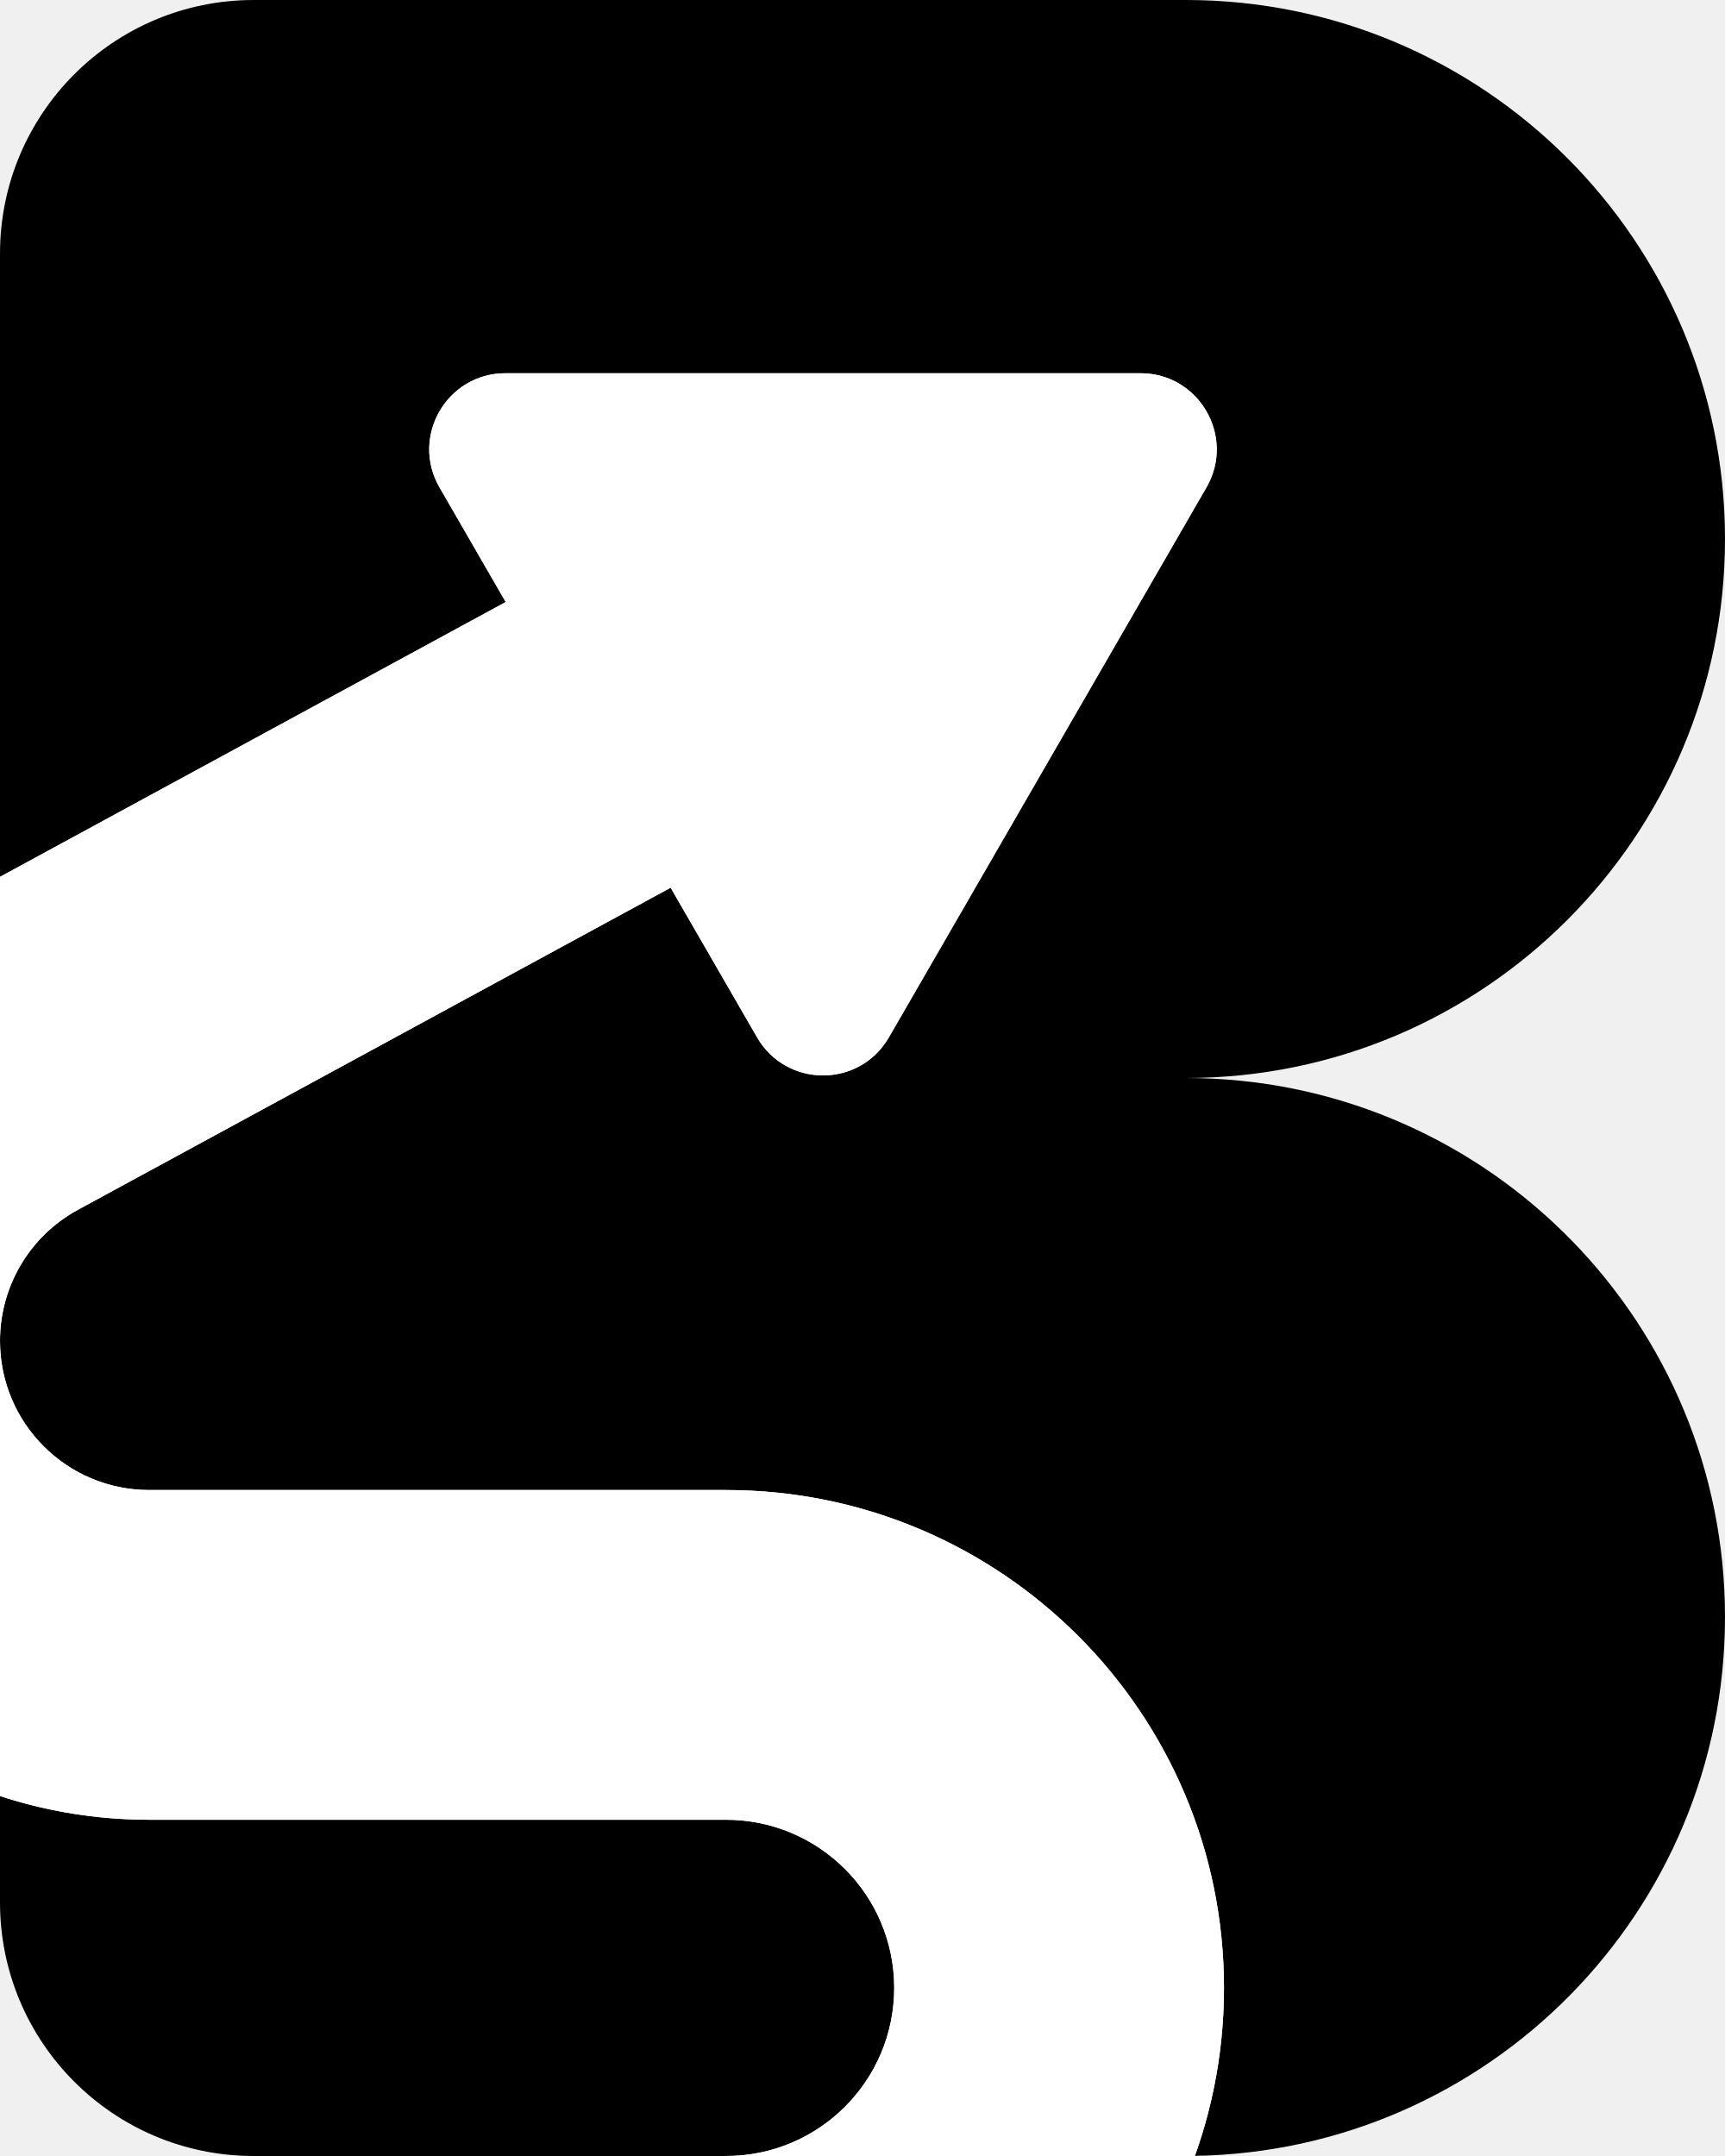
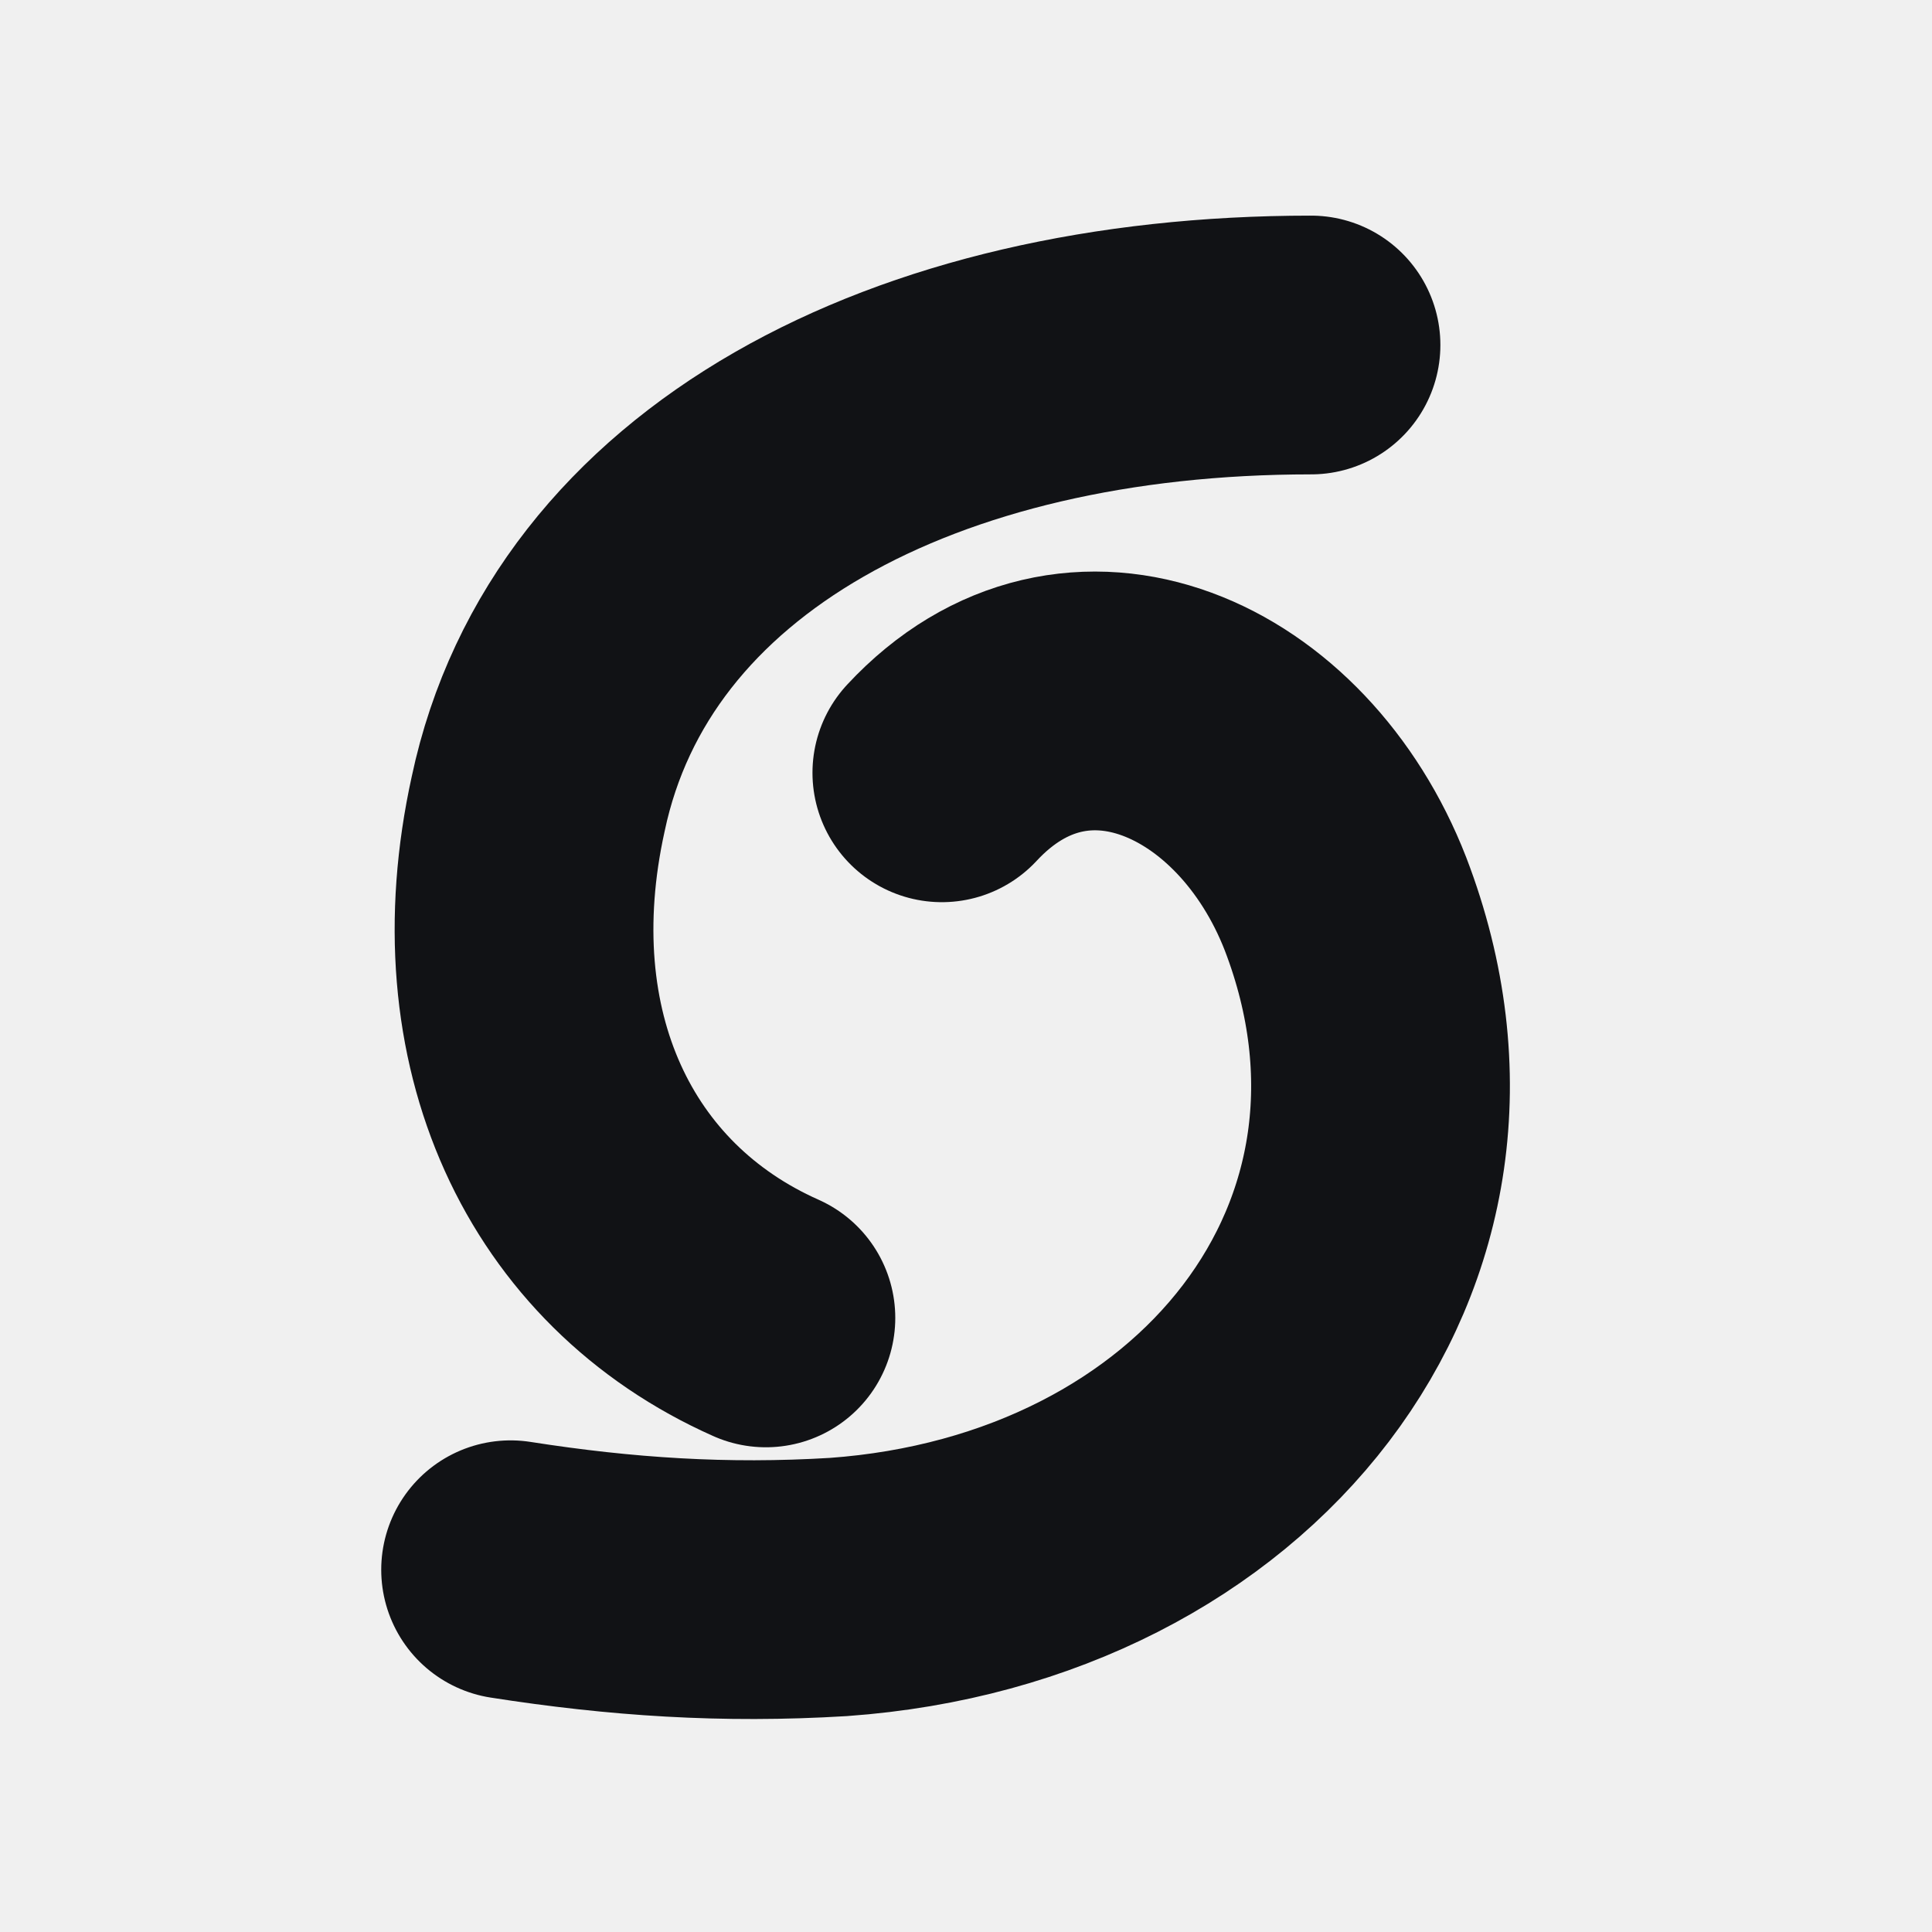
- <svg xmlns="http://www.w3.org/2000/svg" width="136" height="170" viewBox="0 0 136 170" fill="none">
-   <g clip-path="url(#clip0_263_1755)">
-     <path d="M94.206 169.99C88.772 185.153 74.276 196 57.244 196H-13V170H20C8.954 170 4.82823e-07 161.046 0 150V141.617C3.702 142.83 7.655 143.488 11.763 143.488H57.244C64.565 143.488 70.5 149.423 70.5 156.744C70.5 164.065 64.565 170 57.244 170H93.5C93.736 170 93.971 169.994 94.206 169.99ZM93.5 0C116.972 9.82007e-07 136 19.028 136 42.5C136 65.972 116.972 85 93.5 85L94.597 85.014C117.562 85.595 136 104.395 136 127.5C136 150.736 117.352 169.613 94.206 169.99C95.689 165.852 96.5 161.393 96.5 156.744C96.5 135.064 78.924 117.488 57.244 117.488H11.763C5.266 117.488 8.24662e-05 112.222 0 105.726C1.11292e-05 101.415 2.358 97.449 6.146 95.391L52.874 69.994L59.688 81.796C61.998 85.796 67.772 85.796 70.081 81.796L95.119 38.43C97.428 34.43 94.541 29.43 89.923 29.43H39.848C35.229 29.43 32.342 34.43 34.651 38.43L39.87 47.47L0 69.138V20C4.76409e-06 8.954 8.954 4.82822e-07 20 0H93.5ZM0 141.617C-15.096 136.673 -26 122.474 -26 105.726C-26 91.886 -18.429 79.154 -6.27 72.546L0 69.138V141.617Z" fill="black" />
-     <path d="M89.923 29.43C94.541 29.43 97.428 34.43 95.119 38.43L70.081 81.796C67.772 85.796 61.998 85.796 59.688 81.796L52.874 69.994L6.146 95.391C2.358 97.449 0 101.415 0 105.726C8.2016e-05 112.222 5.266 117.488 11.763 117.488H57.244C78.925 117.488 96.5 135.064 96.5 156.744C96.5 178.424 78.924 196 57.244 196H-13V170H57.244C64.565 170 70.5 164.065 70.5 156.744C70.5 149.423 64.565 143.488 57.244 143.488H11.763C-9.093 143.488 -26 126.581 -26 105.726C-26 91.886 -18.429 79.154 -6.27 72.546L39.87 47.47L34.651 38.43C32.342 34.43 35.229 29.43 39.848 29.43H89.923Z" fill="white" />
-   </g>
-   <defs>
-     <clipPath id="clip0_263_1755">
-       <rect width="136" height="170" fill="white" />
-     </clipPath>
-   </defs>
+ <svg xmlns="http://www.w3.org/2000/svg" width="56" height="56" viewBox="0 0 56 56" fill="none">
+   <path d="M38 10C26.5 10 17.4 14.8 15.6 23.3C14.1 30.1 16.8 35.8 22.2 38.2" stroke="#111215" stroke-width="7.5" stroke-linecap="round" />
+   <path d="M27.3 22.4C31.2 18.2 36.9 20.8 39 26.2C42.8 36.1 35.5 45.2 24.3 46C21 46.2 18 46 14.8 45.5" stroke="#111215" stroke-width="7.5" stroke-linecap="round" />
</svg>
